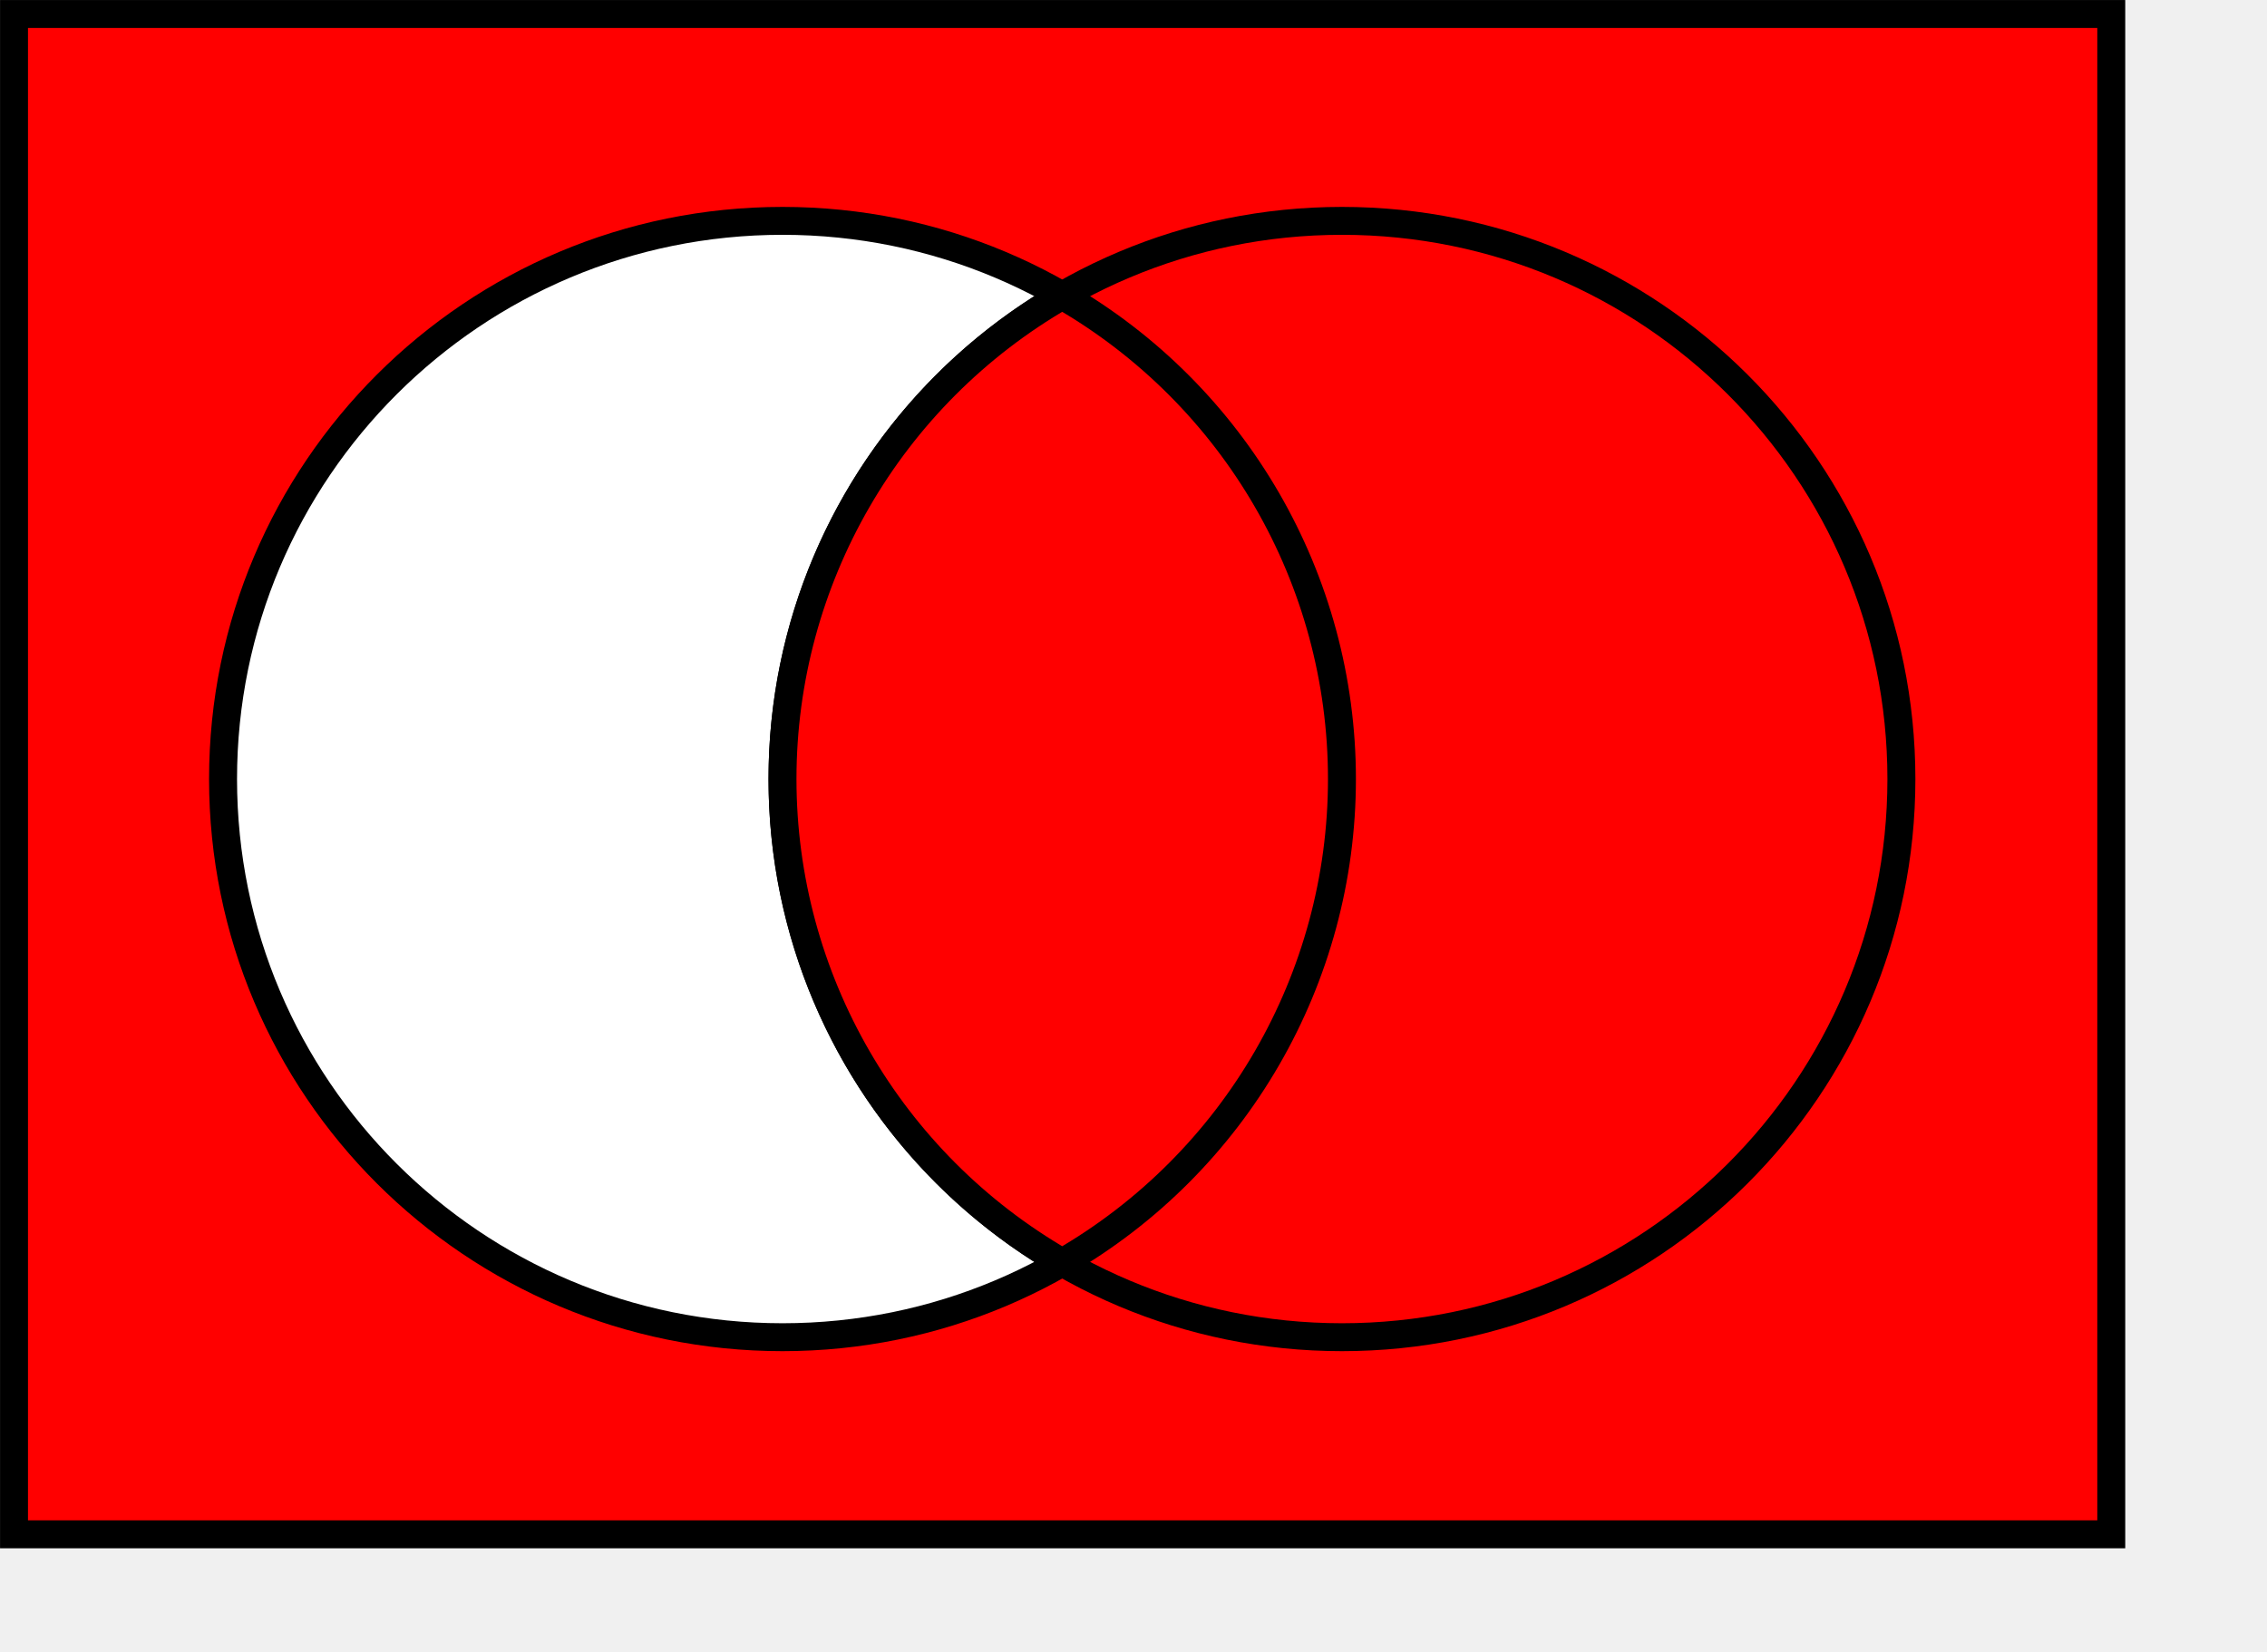
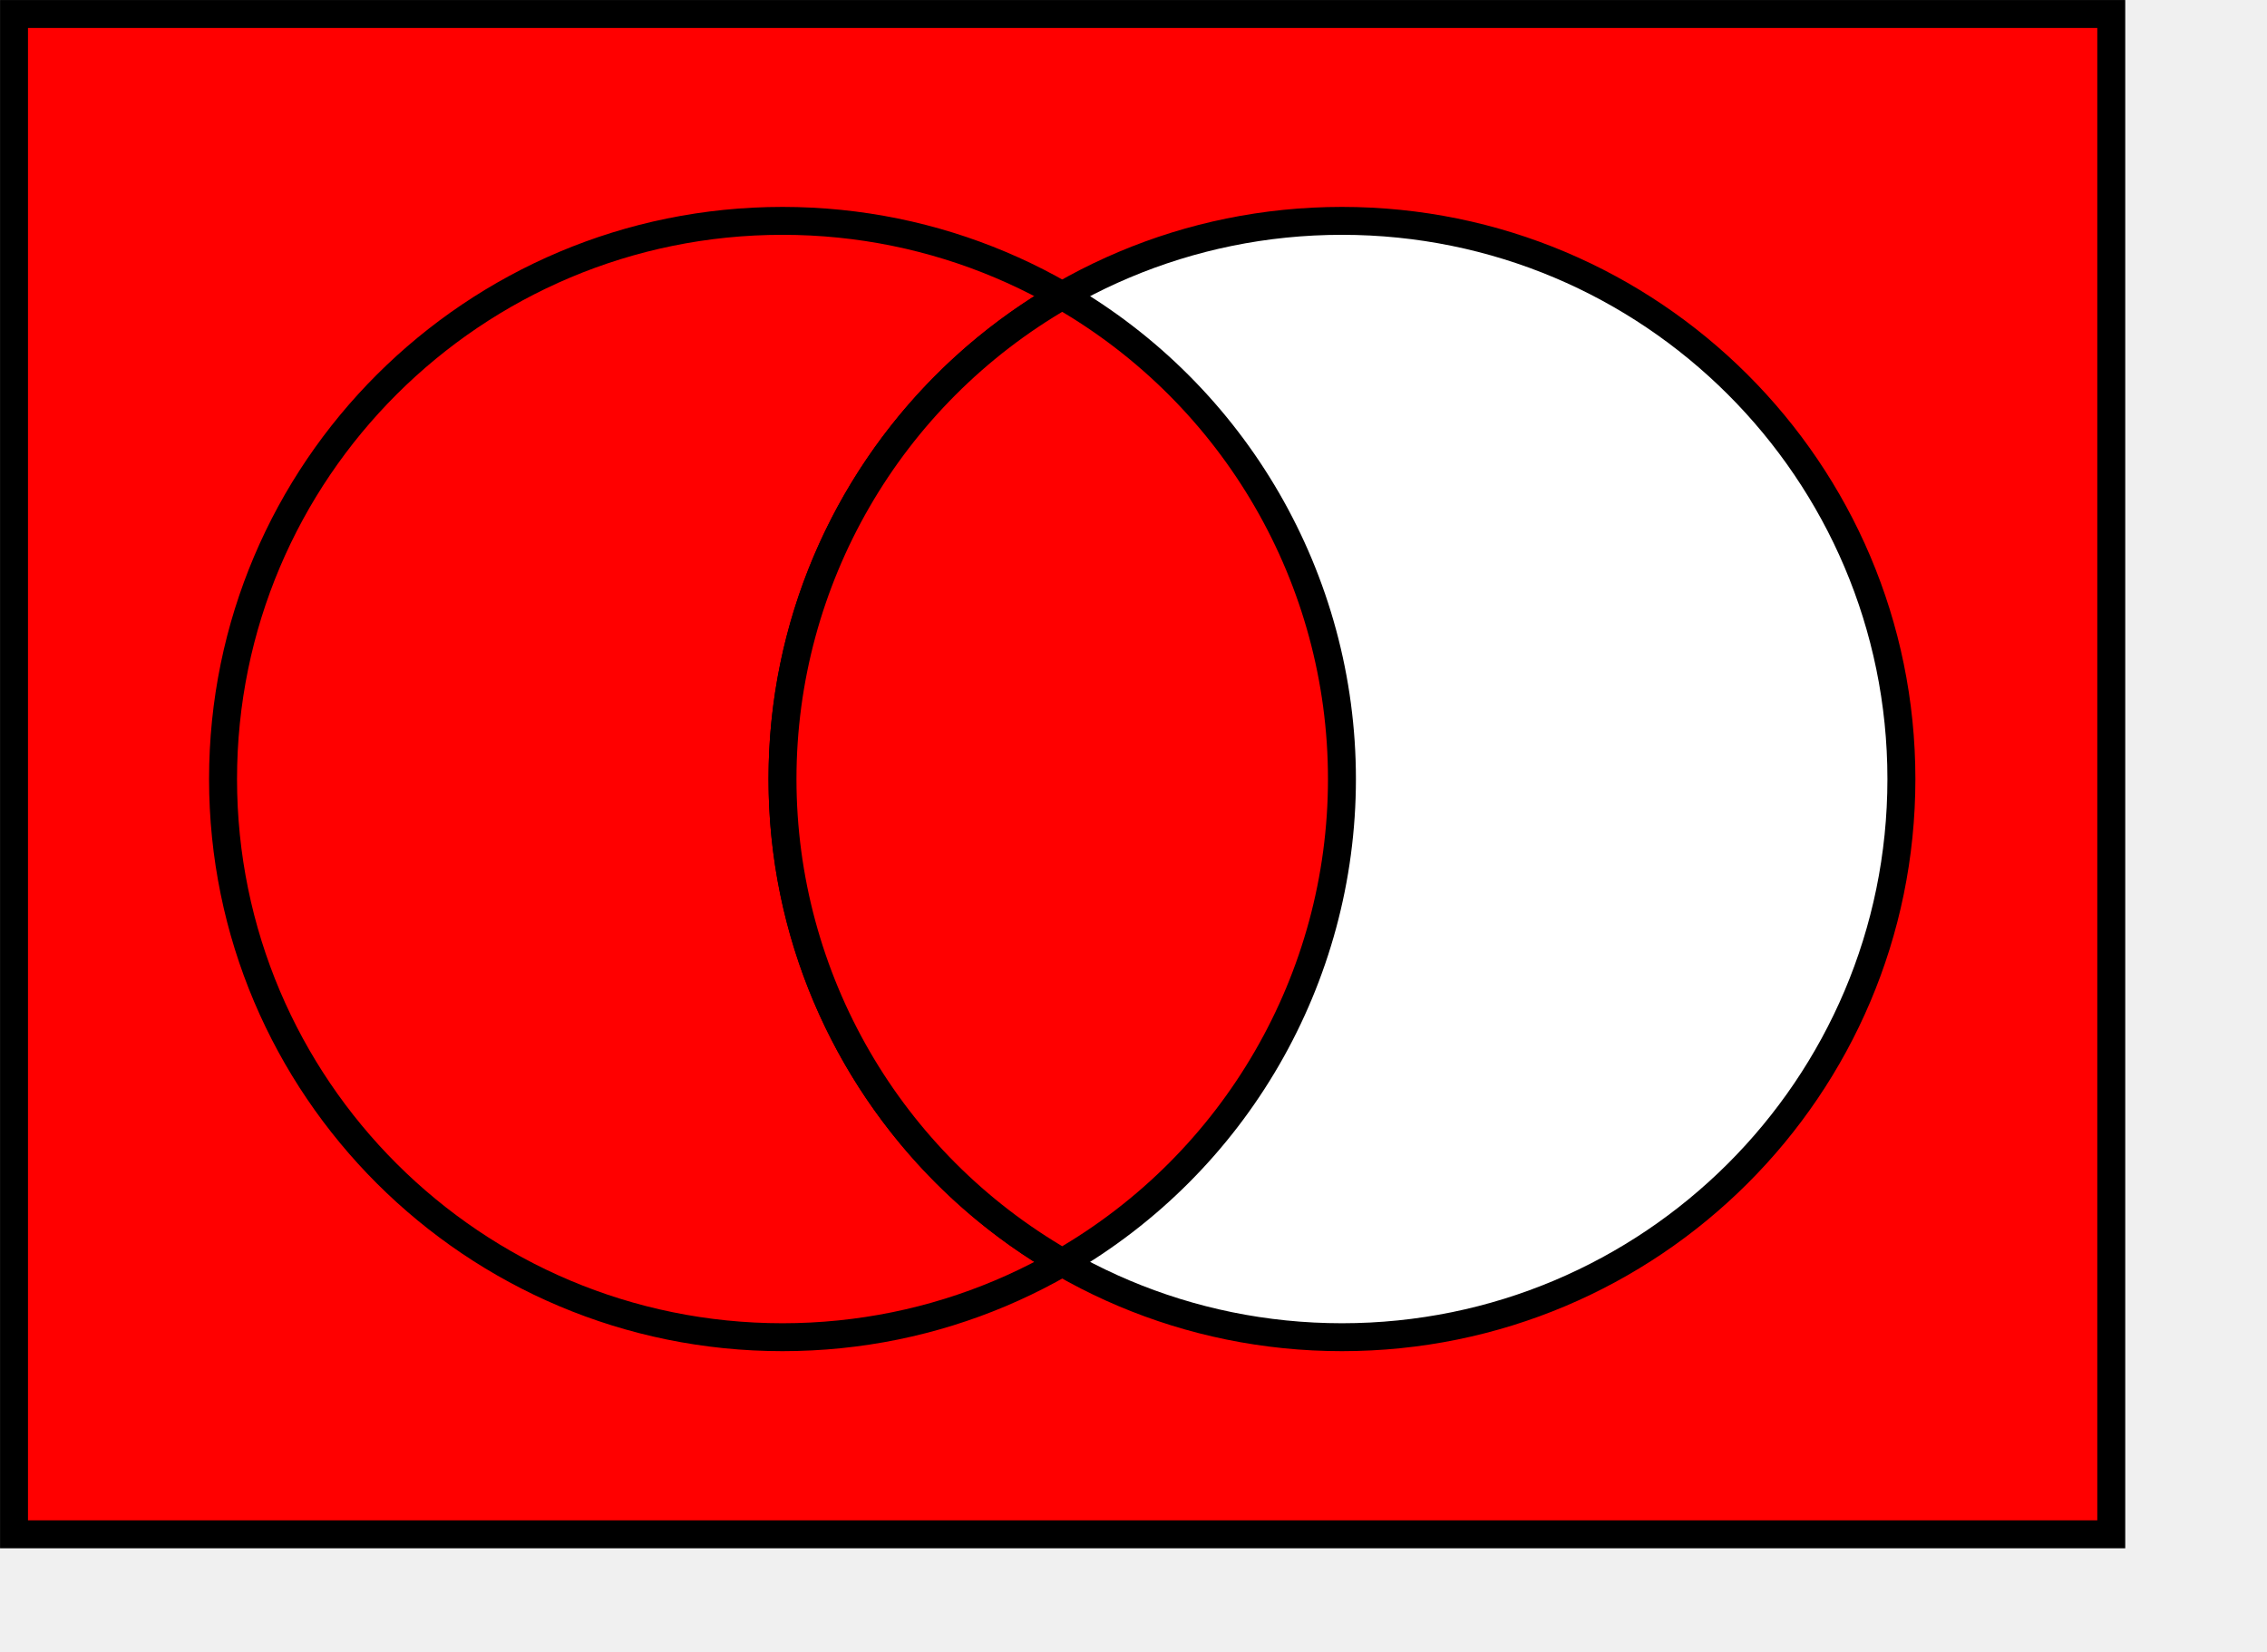
<svg xmlns="http://www.w3.org/2000/svg" width="307.28pt" height="223.89pt" id="svg8621">
  <defs id="defs3" />
  <g id="layer1">
    <rect x="2.532" y="2.529" width="379.03" height="274.793" id="rect1310" style="fill:#ff0000;fill-opacity:1;stroke:#000000;stroke-width:5.05;stroke-miterlimit:4;stroke-dasharray:none;stroke-opacity:1" />
-     <circle cx="180" cy="180" r="120" id="circle1312" style="fill:#ffffff;fill-opacity:1;stroke:#000000;stroke-width:6;stroke-miterlimit:4;stroke-dasharray:none;stroke-opacity:1" transform="matrix(0.842564,0,0,0.840731,-10.24387,-10.52388)" />
-     <circle cx="300" cy="180" r="120" id="circle1316" style="fill:#ff0000;fill-opacity:1;stroke:#000000;stroke-width:6;stroke-miterlimit:4;stroke-dasharray:none;stroke-opacity:1" transform="matrix(0.842564,0,0,0.840731,-10.24387,-10.52388)" />
+     <circle cx="180" cy="180" r="120" id="circle1312" style="fill:#ff0000;fill-opacity:1;stroke:#000000;stroke-width:6;stroke-miterlimit:4;stroke-dasharray:none;stroke-opacity:1" transform="matrix(0.842564,0,0,0.840731,-10.24387,-10.52388)" />
+     <circle cx="300" cy="180" r="120" id="circle1316" style="fill:#ffffff;fill-opacity:1;stroke:#000000;stroke-width:6;stroke-miterlimit:4;stroke-dasharray:none;stroke-opacity:1" transform="matrix(0.842564,0,0,0.840731,-10.24387,-10.52388)" />
    <path d="M 191.971,53.436 C 223.254,71.458 242.525,104.764 242.525,140.808 C 242.525,176.852 223.254,210.157 191.971,228.179 C 160.689,210.157 141.418,176.852 141.418,140.808 C 141.418,104.764 160.689,71.458 191.971,53.436" id="path1320" style="fill:#ff0000;fill-opacity:1;stroke:#000000;stroke-width:5.05;stroke-miterlimit:4;stroke-dasharray:none;stroke-opacity:1" />
  </g>
</svg>
